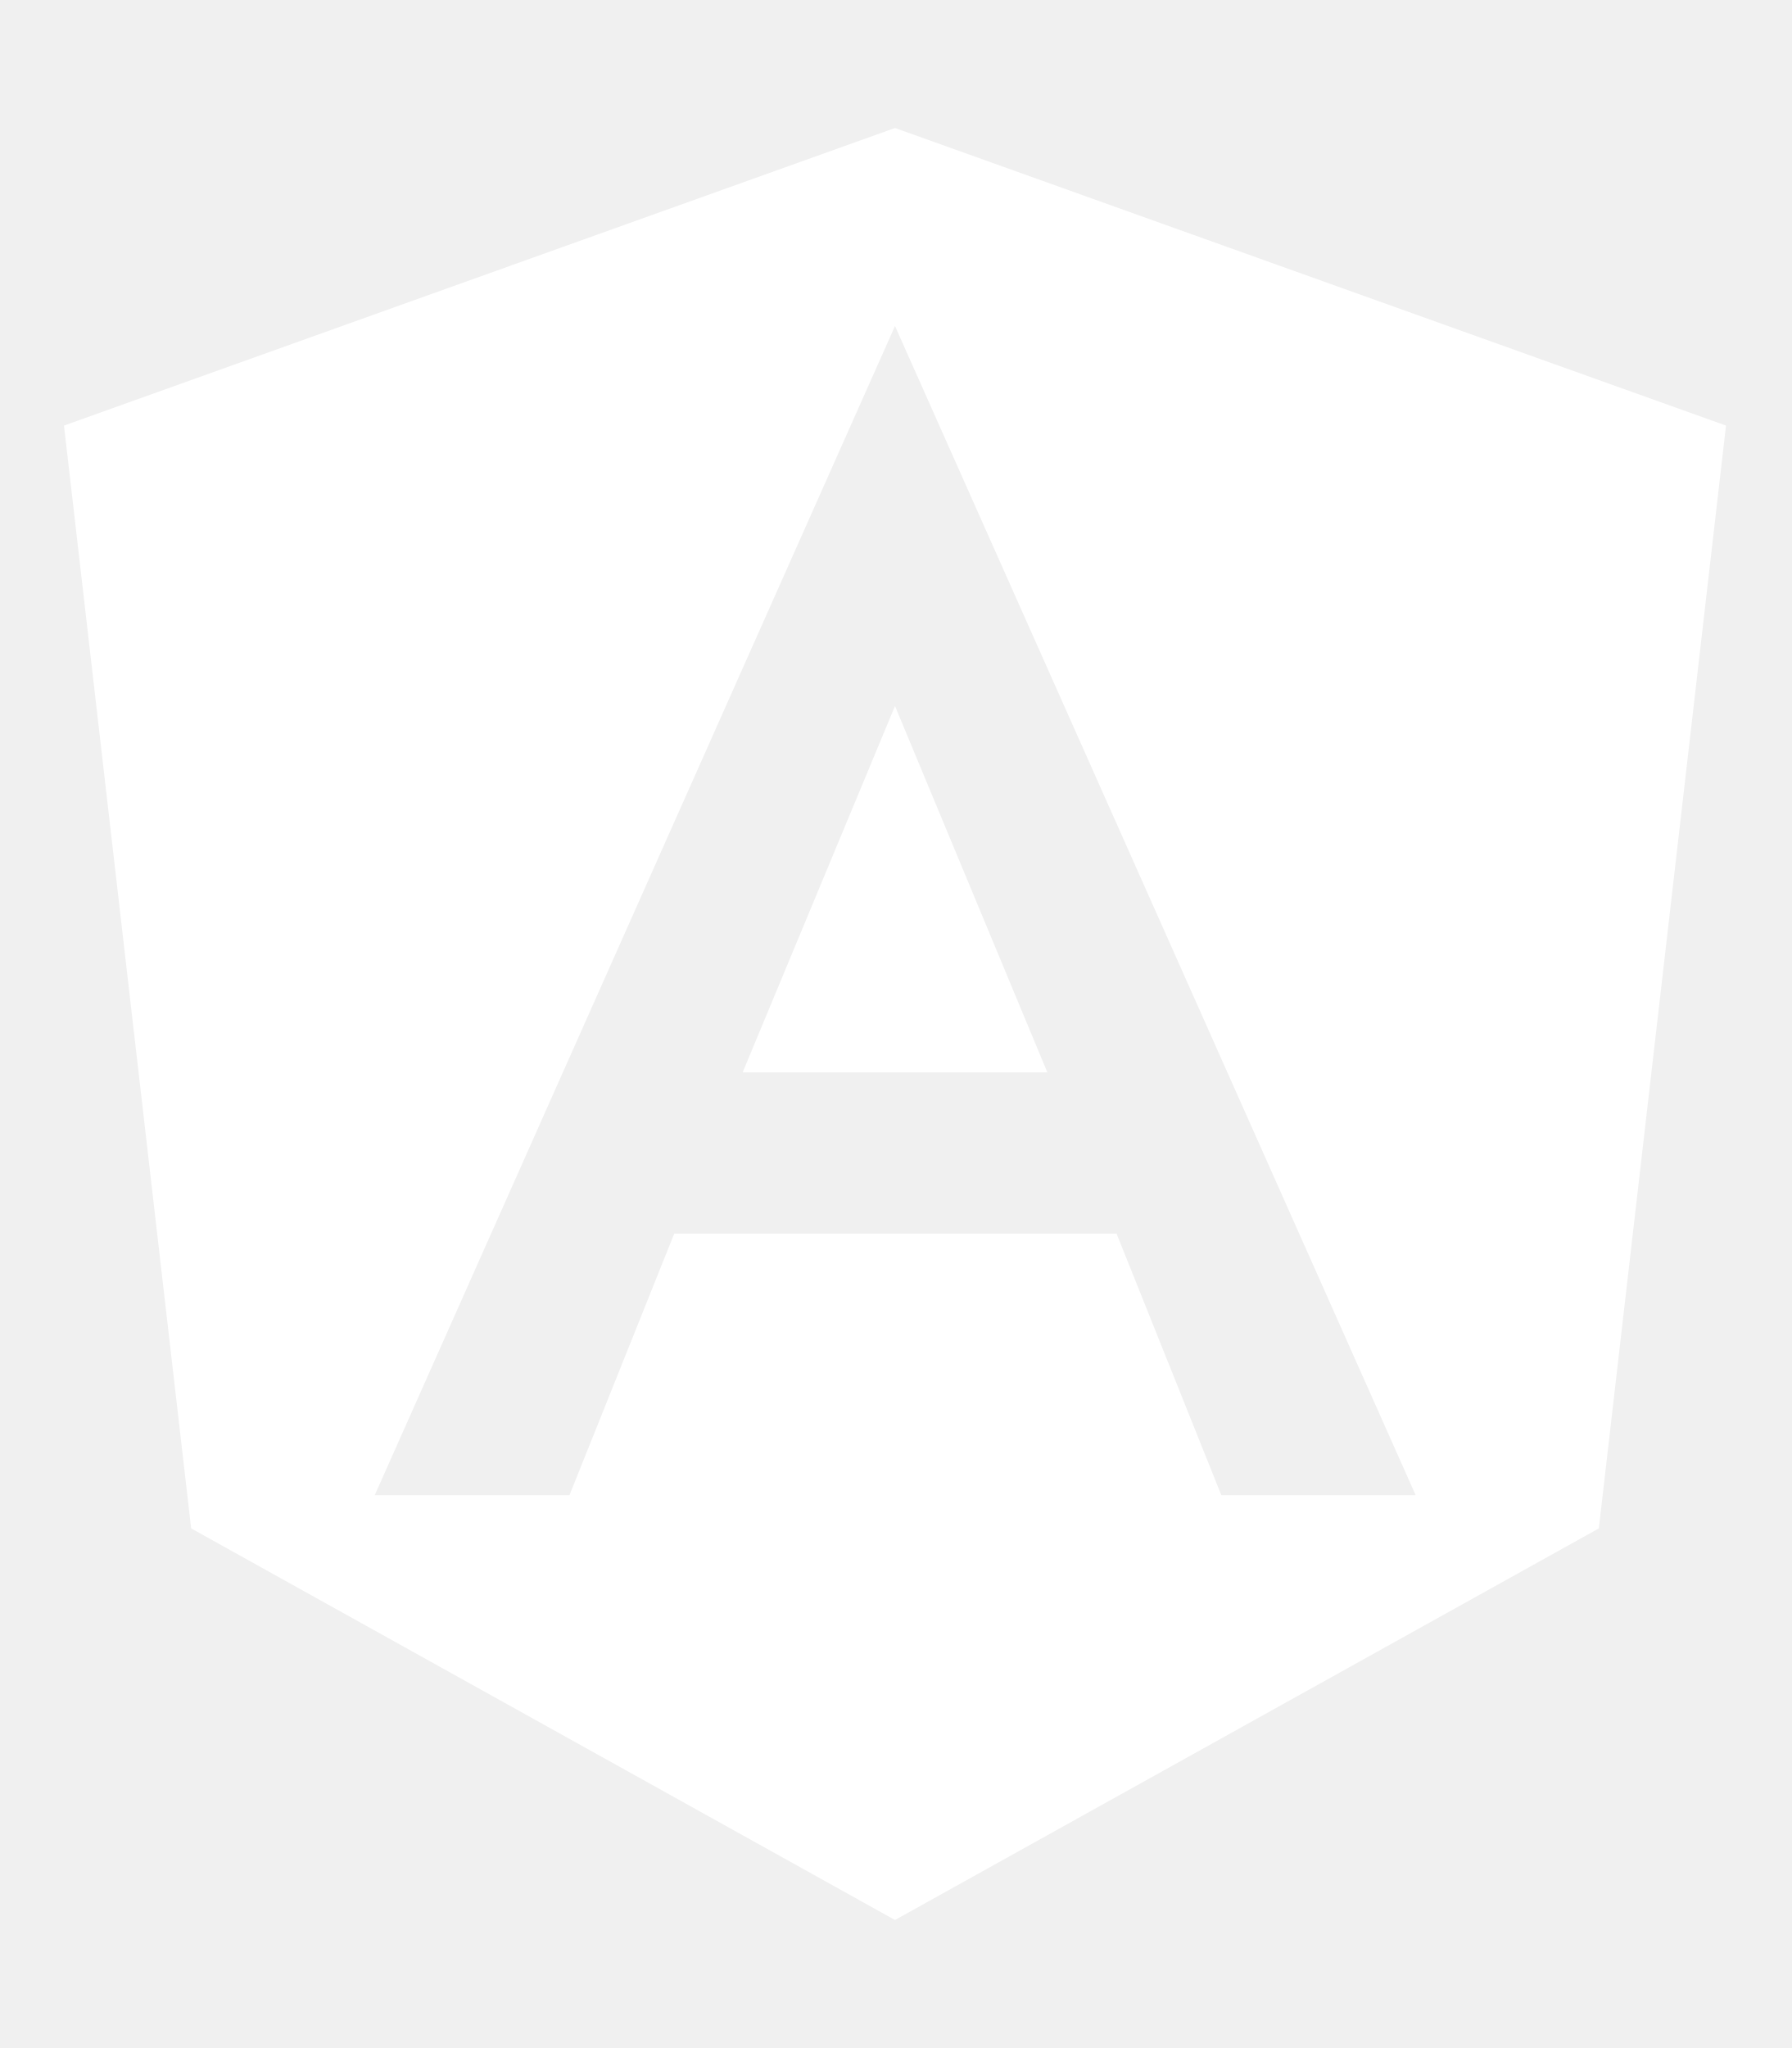
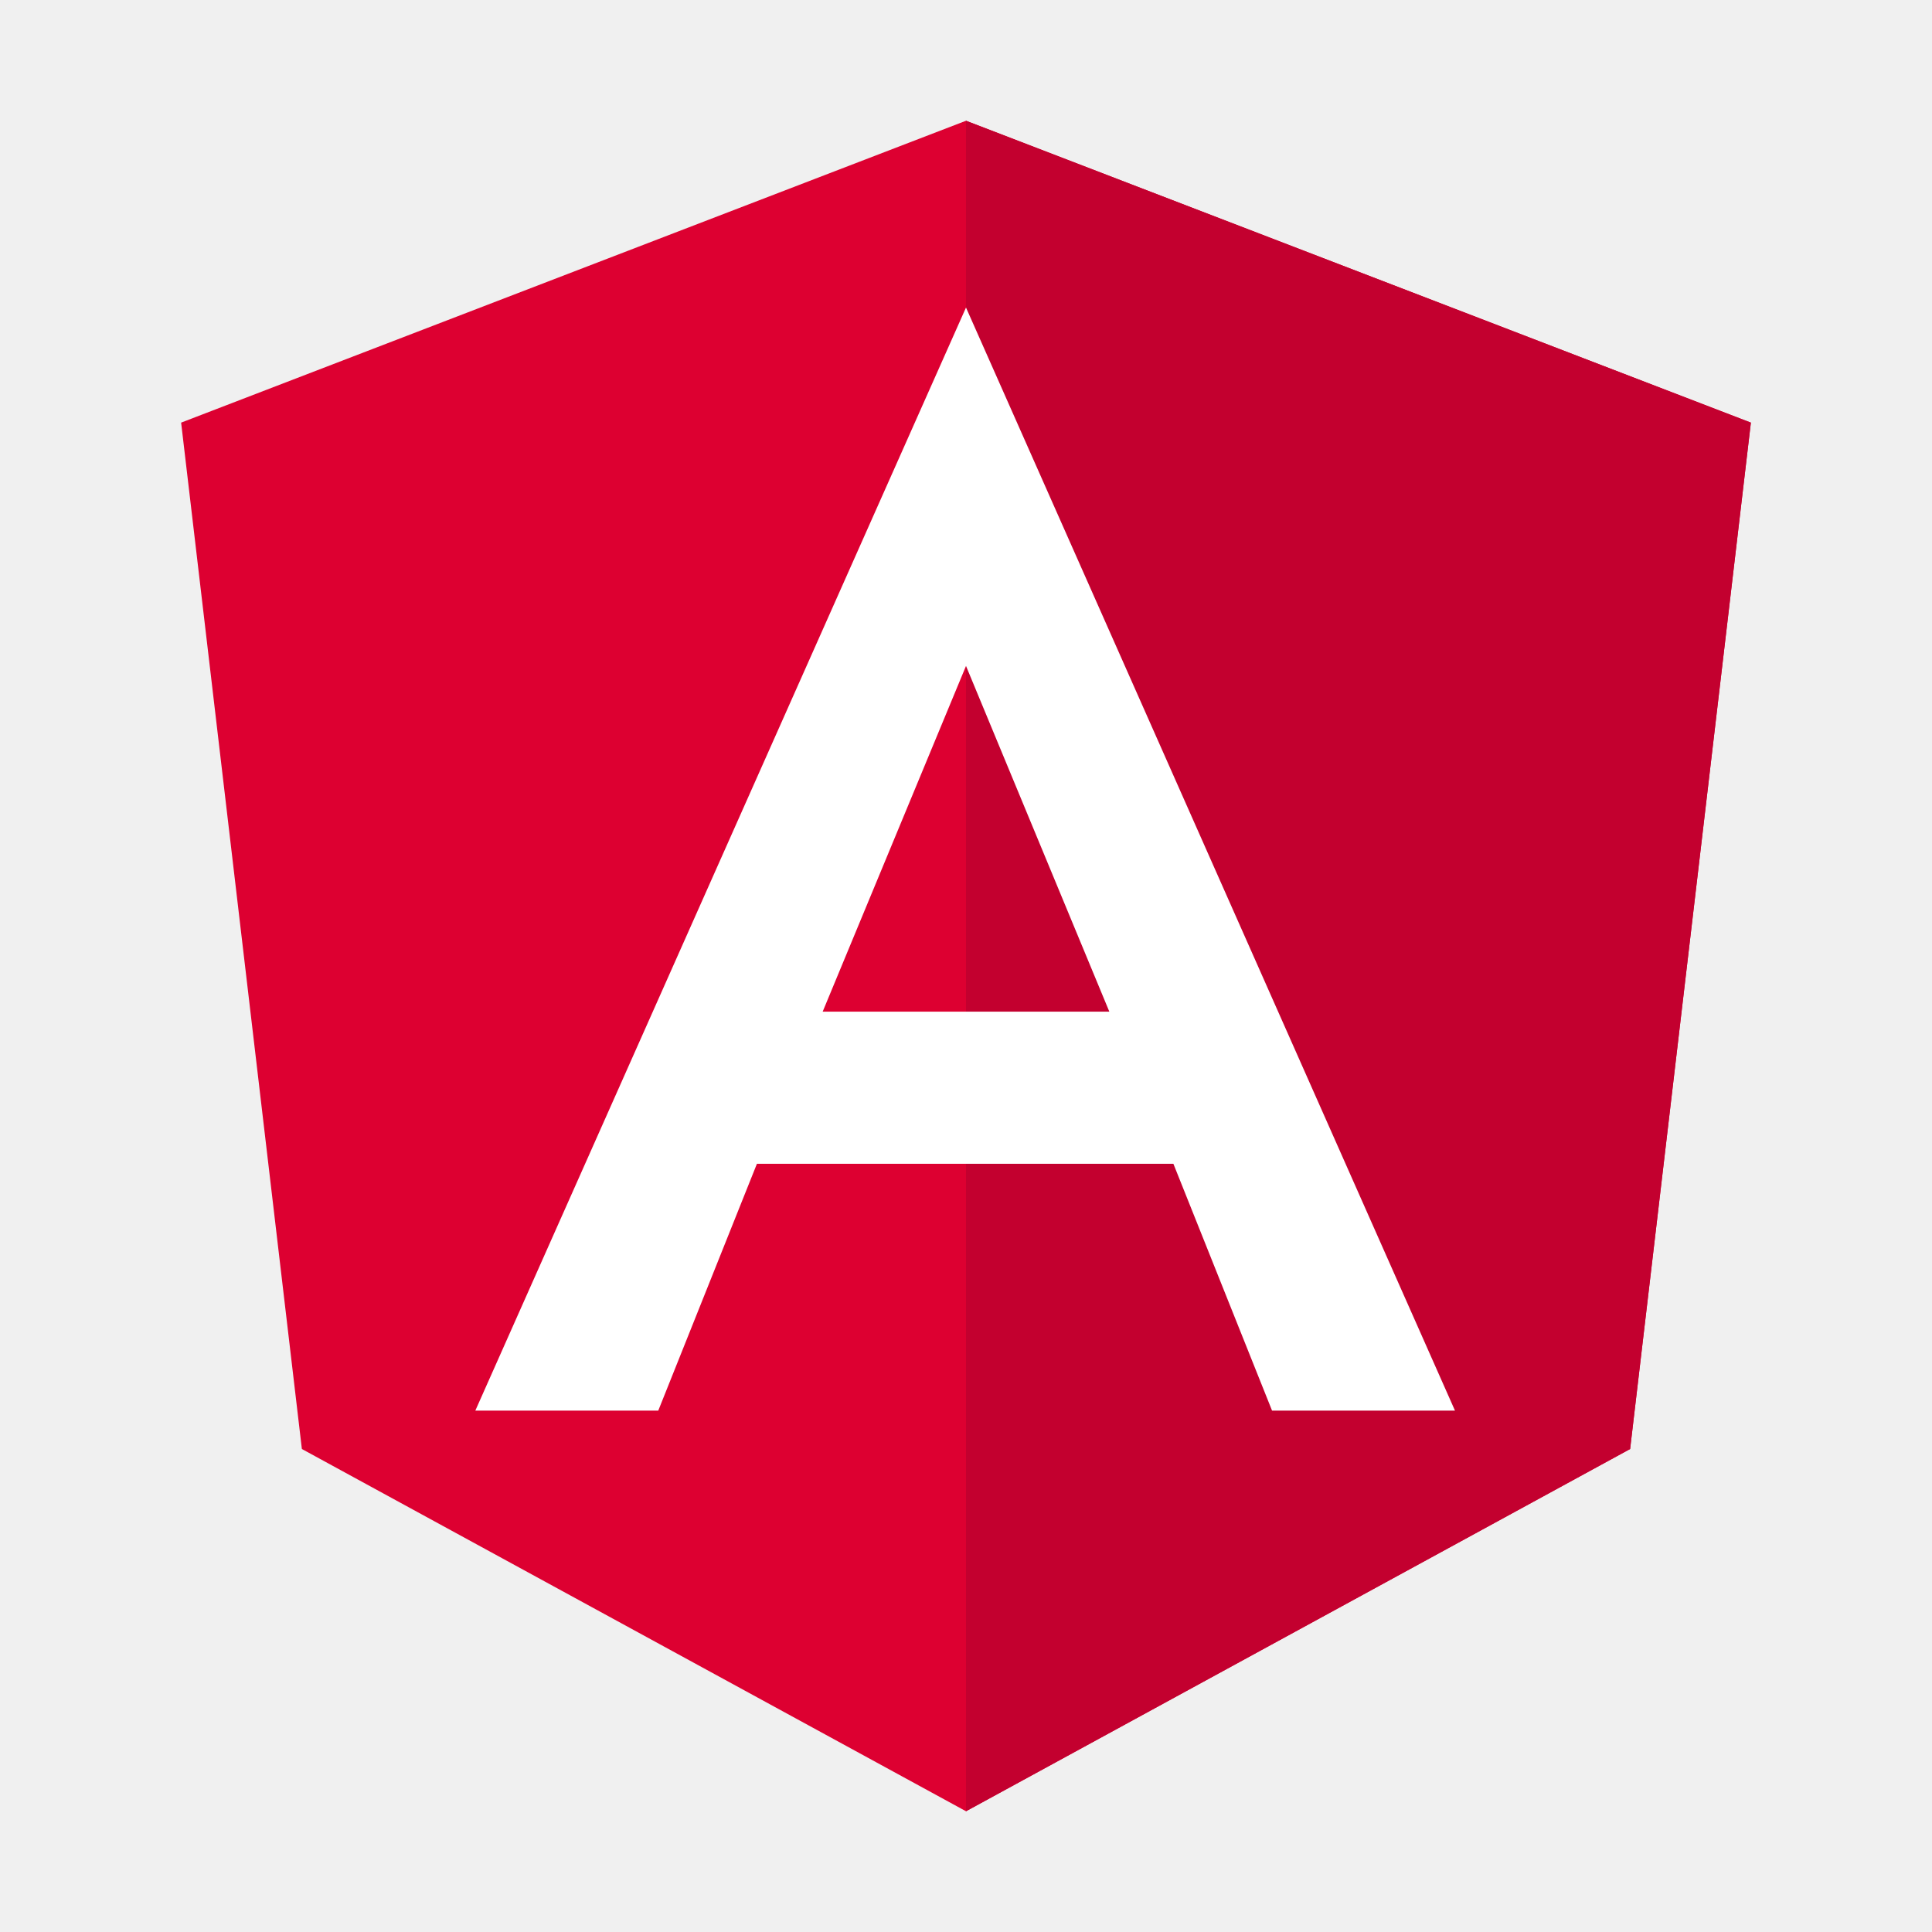
- <svg xmlns="http://www.w3.org/2000/svg" height="16" width="14" viewBox="0 0 448 512">
-   <path fill="#FFF" d="M185.7 268.1h76.2l-38.1-91.6-38.1 91.6zM223.8 32L16 106.4l31.8 275.7 176 97.9 176-97.9 31.8-275.7zM354 373.8h-48.6l-26.2-65.4H168.6l-26.2 65.4H93.7L223.8 81.5z" />
+ <svg xmlns="http://www.w3.org/2000/svg" viewBox="0 0 32 32" fill="none">
+   <g id="SVGRepo_bgCarrier" stroke-width="0" />
+   <g id="SVGRepo_tracerCarrier" stroke-linecap="round" stroke-linejoin="round" />
+   <g id="SVGRepo_iconCarrier">
+     <path d="M16 2L3 7L5 24L16 30L27 24L29 7L16 2Z" fill="#DD0031" />
+     <path d="M16 2V30L27 24L29 7L16 2Z" fill="#C3002F" />
+     <path d="M16 5.094L7.873 23.364H10.903L12.537 19.276H19.435L21.069 23.364H24.099L16 5.094ZM18.374 16.756H13.626L16 11.03L18.374 16.756Z" fill="white" />
+   </g>
</svg>
